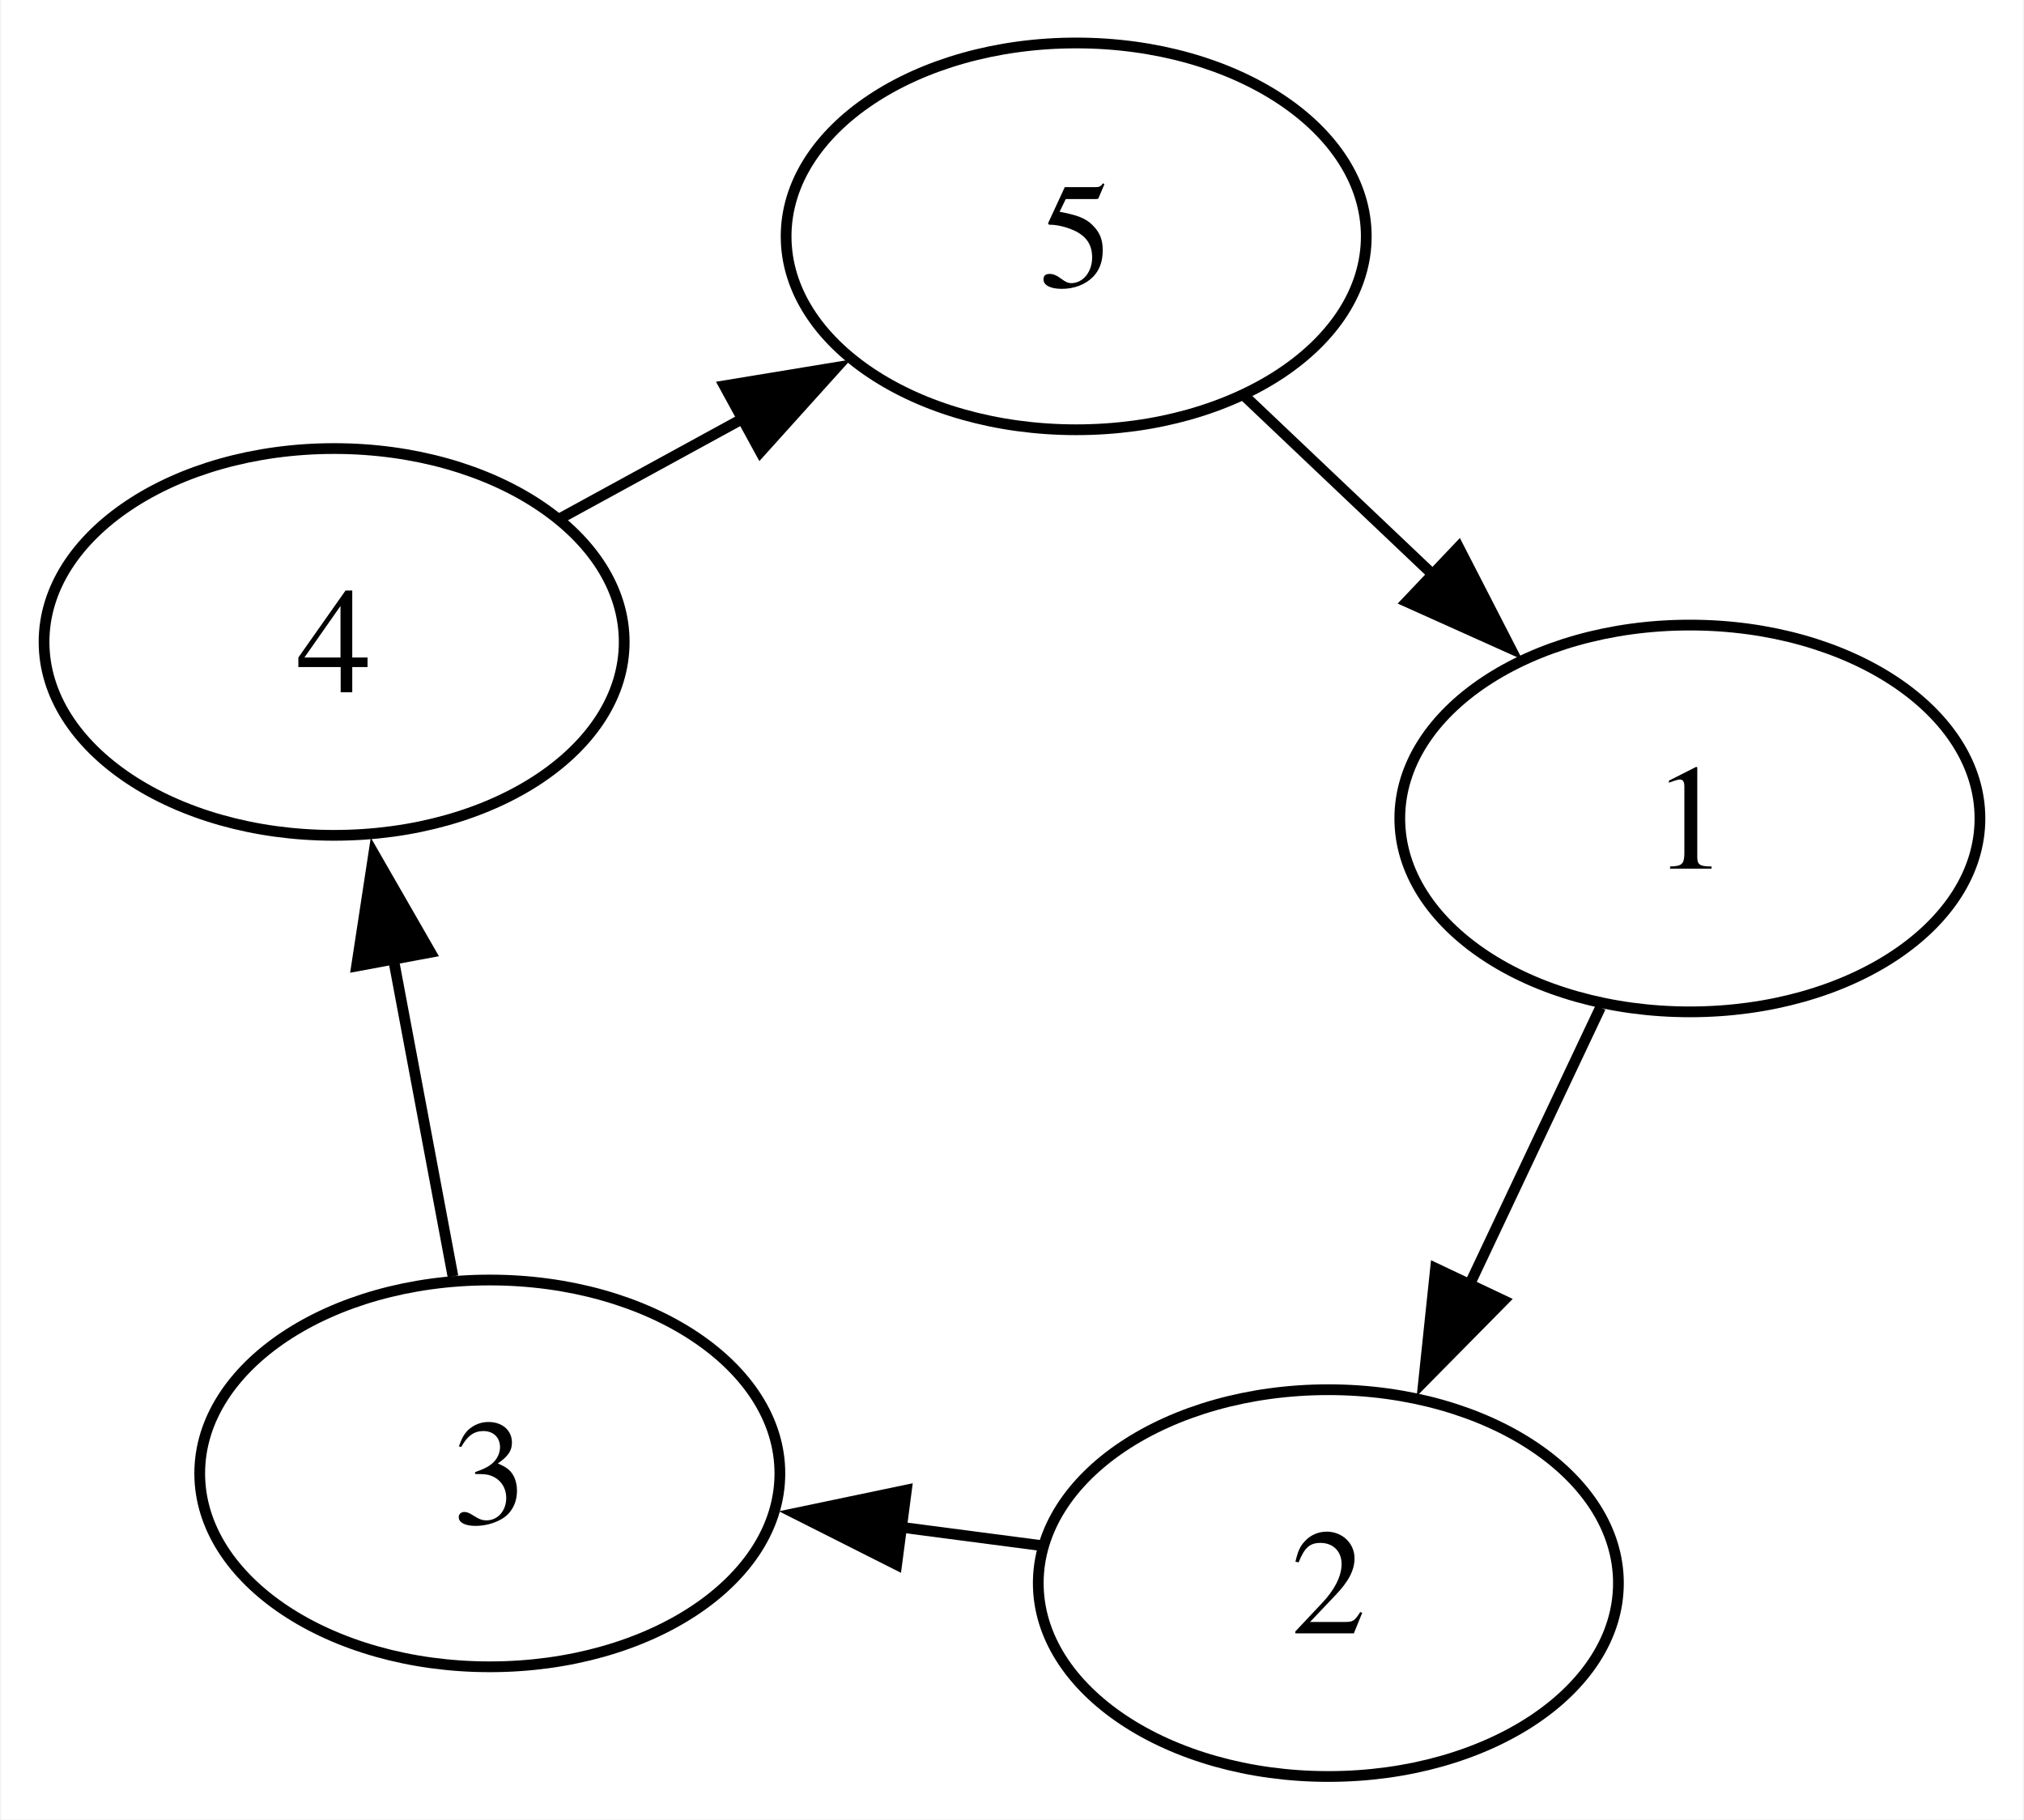
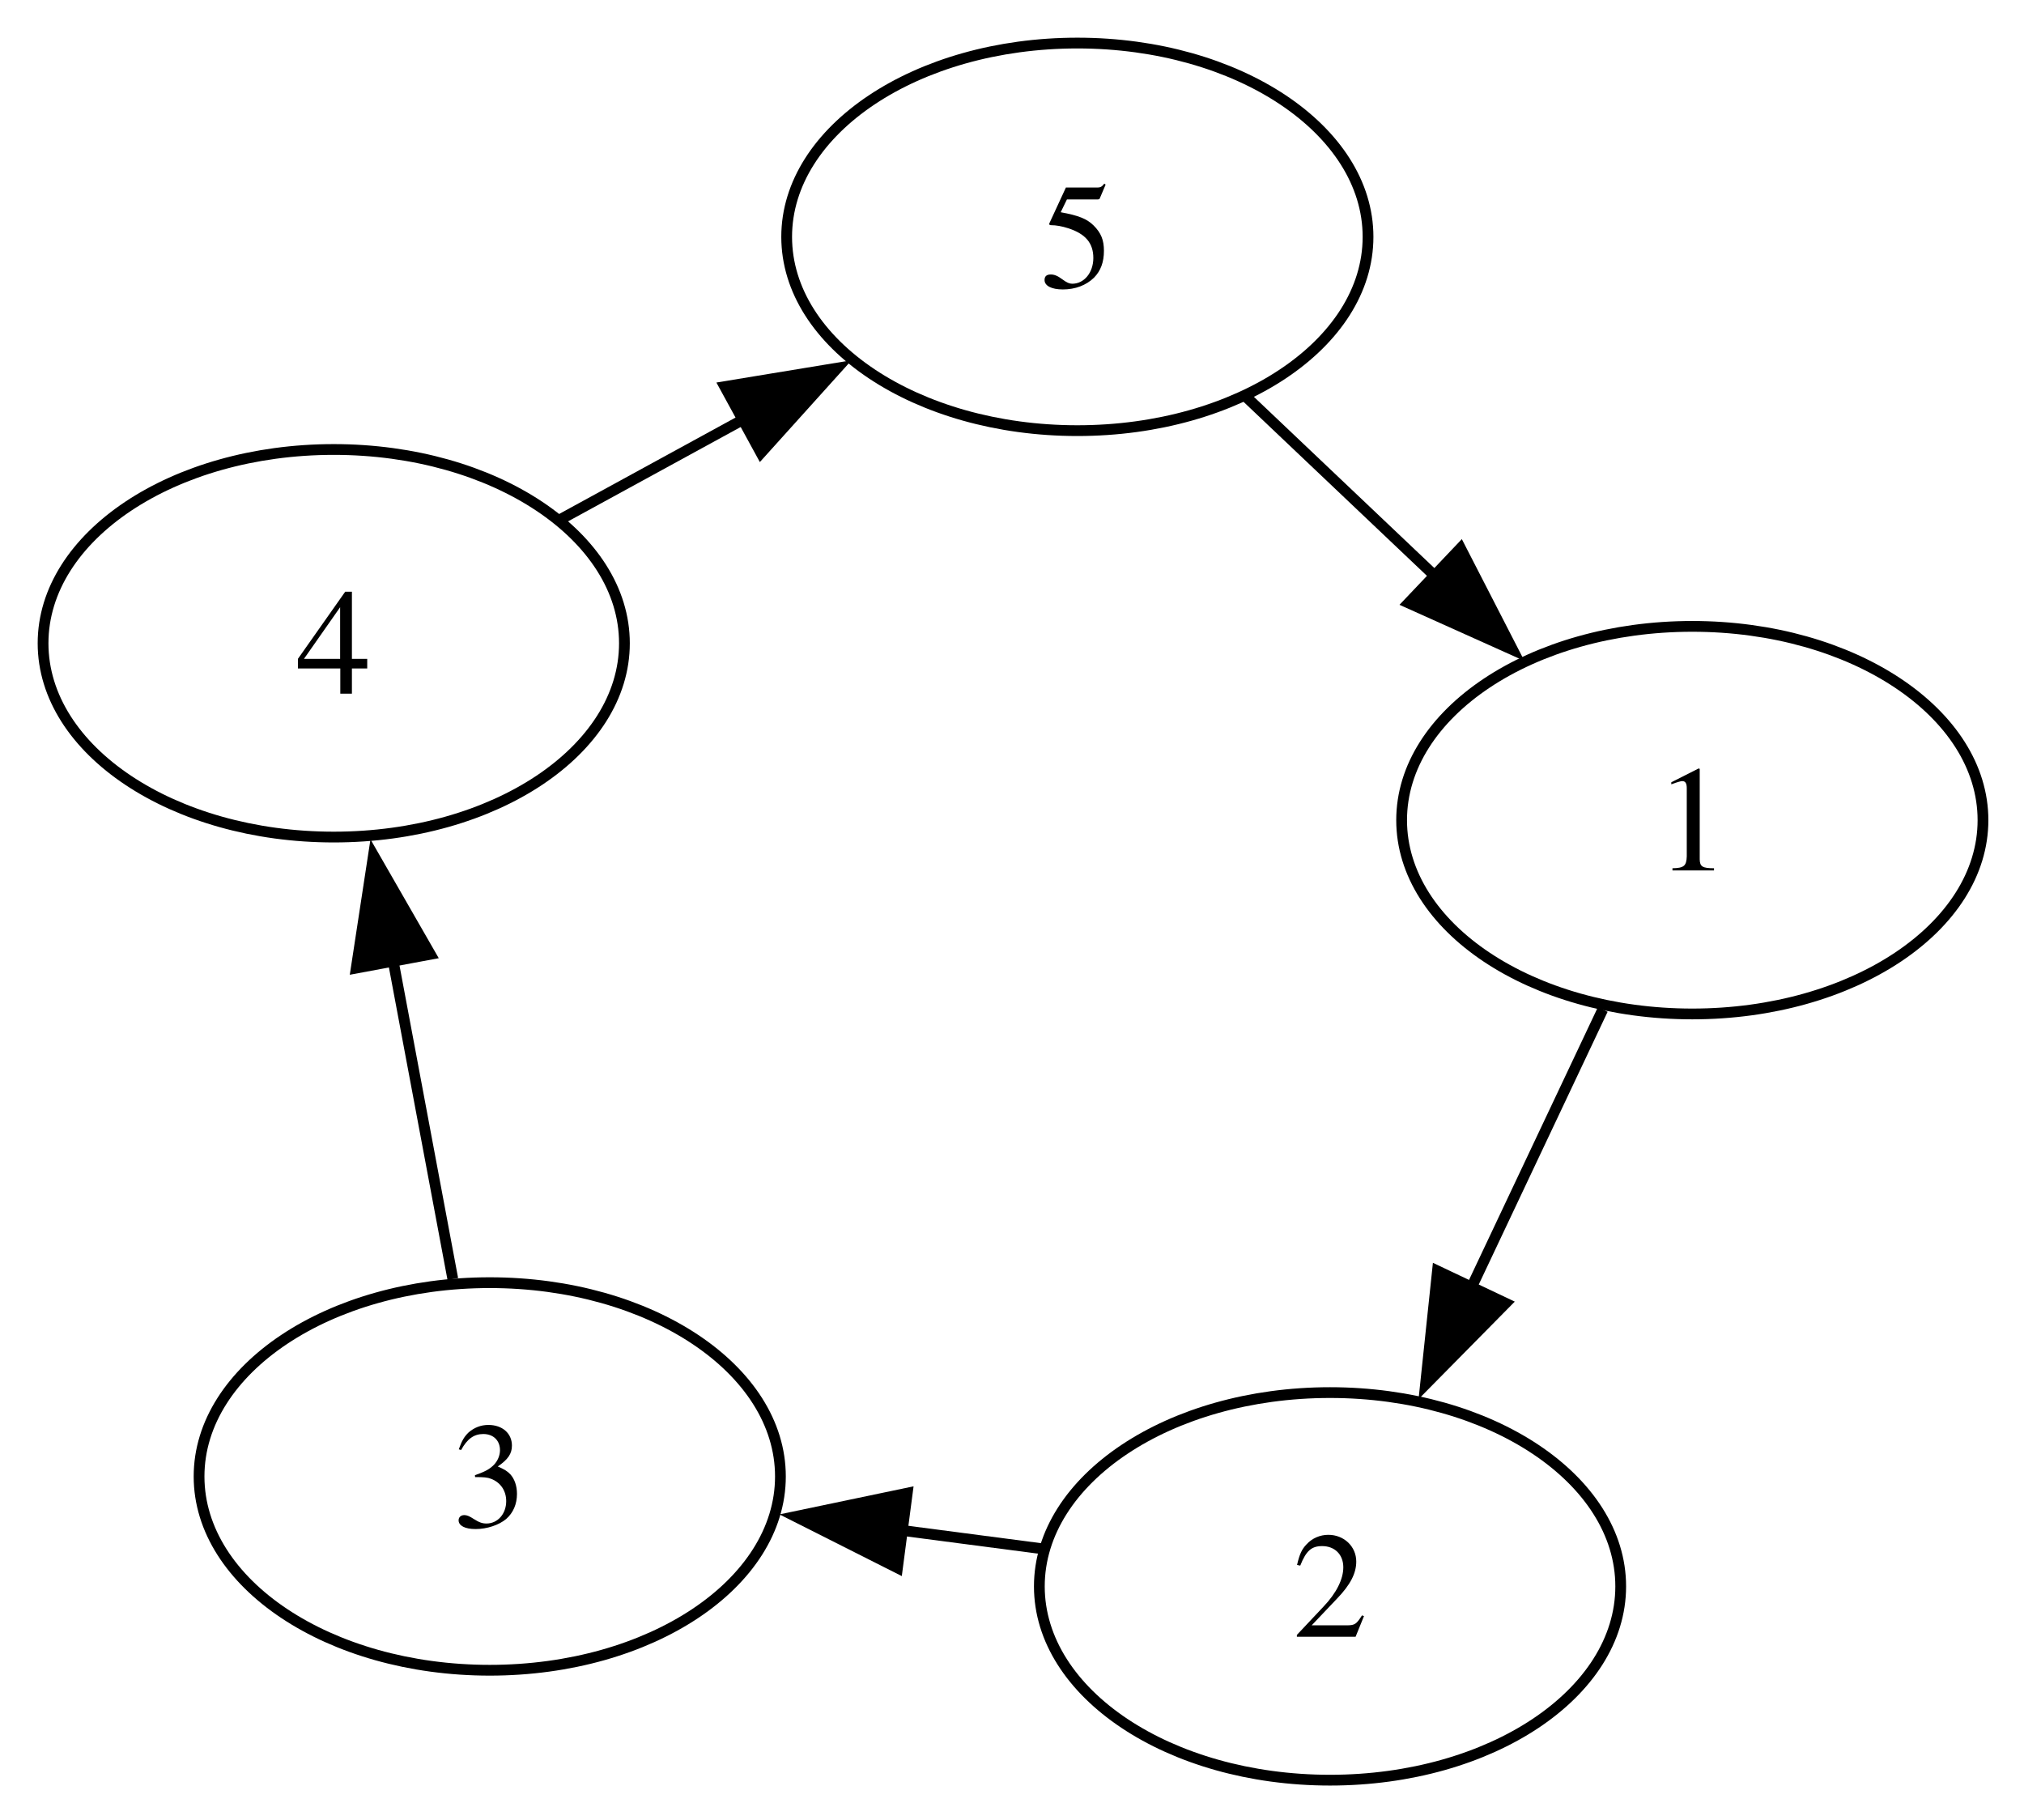
- <svg xmlns="http://www.w3.org/2000/svg" width="188pt" height="169pt" viewBox="0.00 0.00 188.19 169.35">
+ <svg xmlns="http://www.w3.org/2000/svg" width="188pt" height="169pt" viewBox="0.00 0.00 188.00 169.00">
  <g id="graph0" class="graph" transform="scale(1 1) rotate(0) translate(4 165.35)">
    <polygon fill="white" stroke="none" points="-4,4 -4,-165.35 184.19,-165.35 184.19,4 -4,4" />
    <g id="node1" class="node">
      <ellipse fill="none" stroke="black" cx="153.19" cy="-89.17" rx="27" ry="18" />
-       <text text-anchor="middle" x="153.19" y="-84.5" font-family="Times,serif" font-size="14.00">1</text>
+       <text xml:space="preserve" text-anchor="middle" x="153.19" y="-84.5" font-family="Times,serif" font-size="14.00">1</text>
    </g>
    <g id="node2" class="node">
      <ellipse fill="none" stroke="black" cx="119.54" cy="-18" rx="27" ry="18" />
-       <text text-anchor="middle" x="119.54" y="-13.32" font-family="Times,serif" font-size="14.00">2</text>
+       <text xml:space="preserve" text-anchor="middle" x="119.54" y="-13.32" font-family="Times,serif" font-size="14.00">2</text>
    </g>
    <g id="edge1" class="edge">
      <path fill="none" stroke="black" d="M144.87,-71.58C141.17,-63.74 136.71,-54.31 132.58,-45.57" />
      <polygon fill="black" stroke="black" points="135.85,-44.3 128.41,-36.76 129.52,-47.3 135.85,-44.3" />
    </g>
    <g id="node3" class="node">
      <ellipse fill="none" stroke="black" cx="41.49" cy="-28.21" rx="27" ry="18" />
-       <text text-anchor="middle" x="41.49" y="-23.53" font-family="Times,serif" font-size="14.00">3</text>
+       <text xml:space="preserve" text-anchor="middle" x="41.49" y="-23.53" font-family="Times,serif" font-size="14.00">3</text>
    </g>
    <g id="edge2" class="edge">
      <path fill="none" stroke="black" d="M92.68,-21.51C88.51,-22.06 84.14,-22.63 79.77,-23.2" />
      <polygon fill="black" stroke="black" points="79.36,-19.72 69.9,-24.49 80.27,-26.66 79.36,-19.72" />
    </g>
    <g id="node4" class="node">
      <ellipse fill="none" stroke="black" cx="27" cy="-105.6" rx="27" ry="18" />
-       <text text-anchor="middle" x="27" y="-100.92" font-family="Times,serif" font-size="14.00">4</text>
+       <text xml:space="preserve" text-anchor="middle" x="27" y="-100.92" font-family="Times,serif" font-size="14.00">4</text>
    </g>
    <g id="edge3" class="edge">
      <path fill="none" stroke="black" d="M38.06,-46.55C36.4,-55.41 34.36,-66.27 32.49,-76.25" />
      <polygon fill="black" stroke="black" points="29.09,-75.43 30.69,-85.9 35.97,-76.71 29.09,-75.43" />
    </g>
    <g id="node5" class="node">
      <ellipse fill="none" stroke="black" cx="96.07" cy="-143.35" rx="27" ry="18" />
-       <text text-anchor="middle" x="96.07" y="-138.67" font-family="Times,serif" font-size="14.00">5</text>
+       <text xml:space="preserve" text-anchor="middle" x="96.07" y="-138.67" font-family="Times,serif" font-size="14.00">5</text>
    </g>
    <g id="edge4" class="edge">
      <path fill="none" stroke="black" d="M48.1,-117.13C53.45,-120.06 59.32,-123.26 65.06,-126.4" />
      <polygon fill="black" stroke="black" points="63.32,-129.44 73.77,-131.16 66.68,-123.29 63.32,-129.44" />
    </g>
    <g id="edge5" class="edge">
      <path fill="none" stroke="black" d="M111.68,-128.55C117.22,-123.29 123.59,-117.25 129.64,-111.51" />
      <polygon fill="black" stroke="black" points="131.66,-114.42 136.5,-105 126.84,-109.34 131.66,-114.42" />
    </g>
  </g>
</svg>
